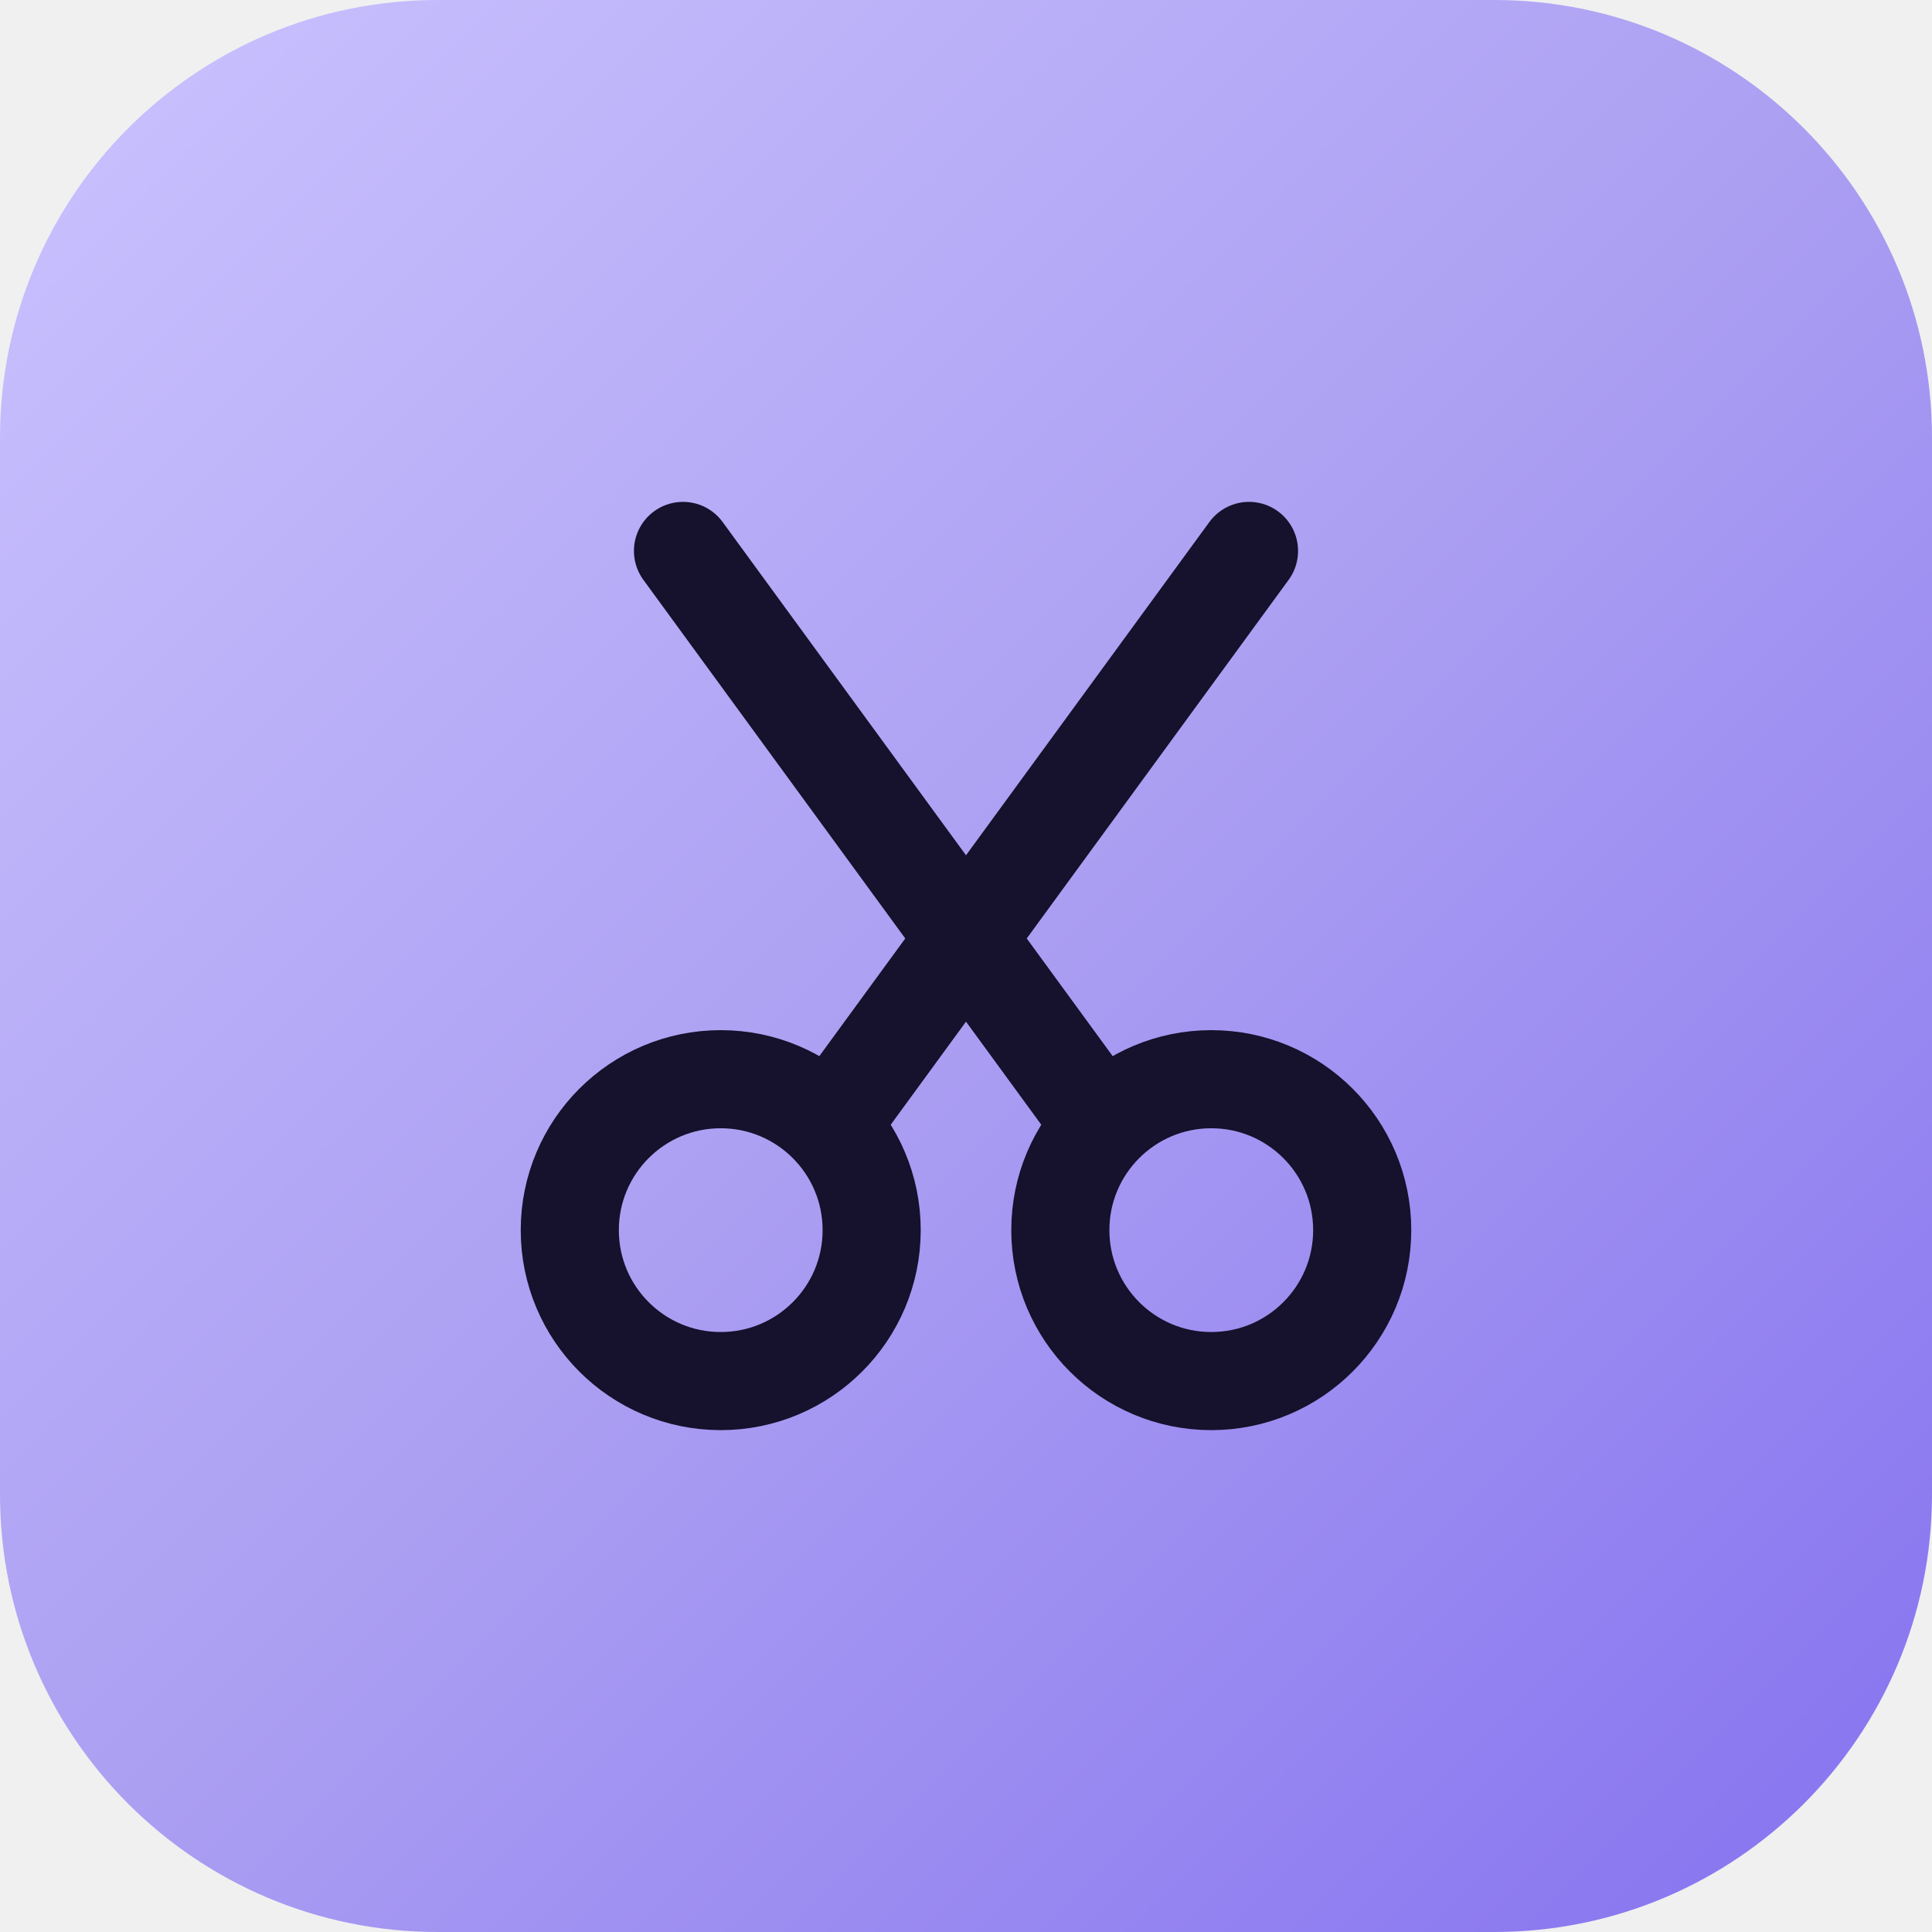
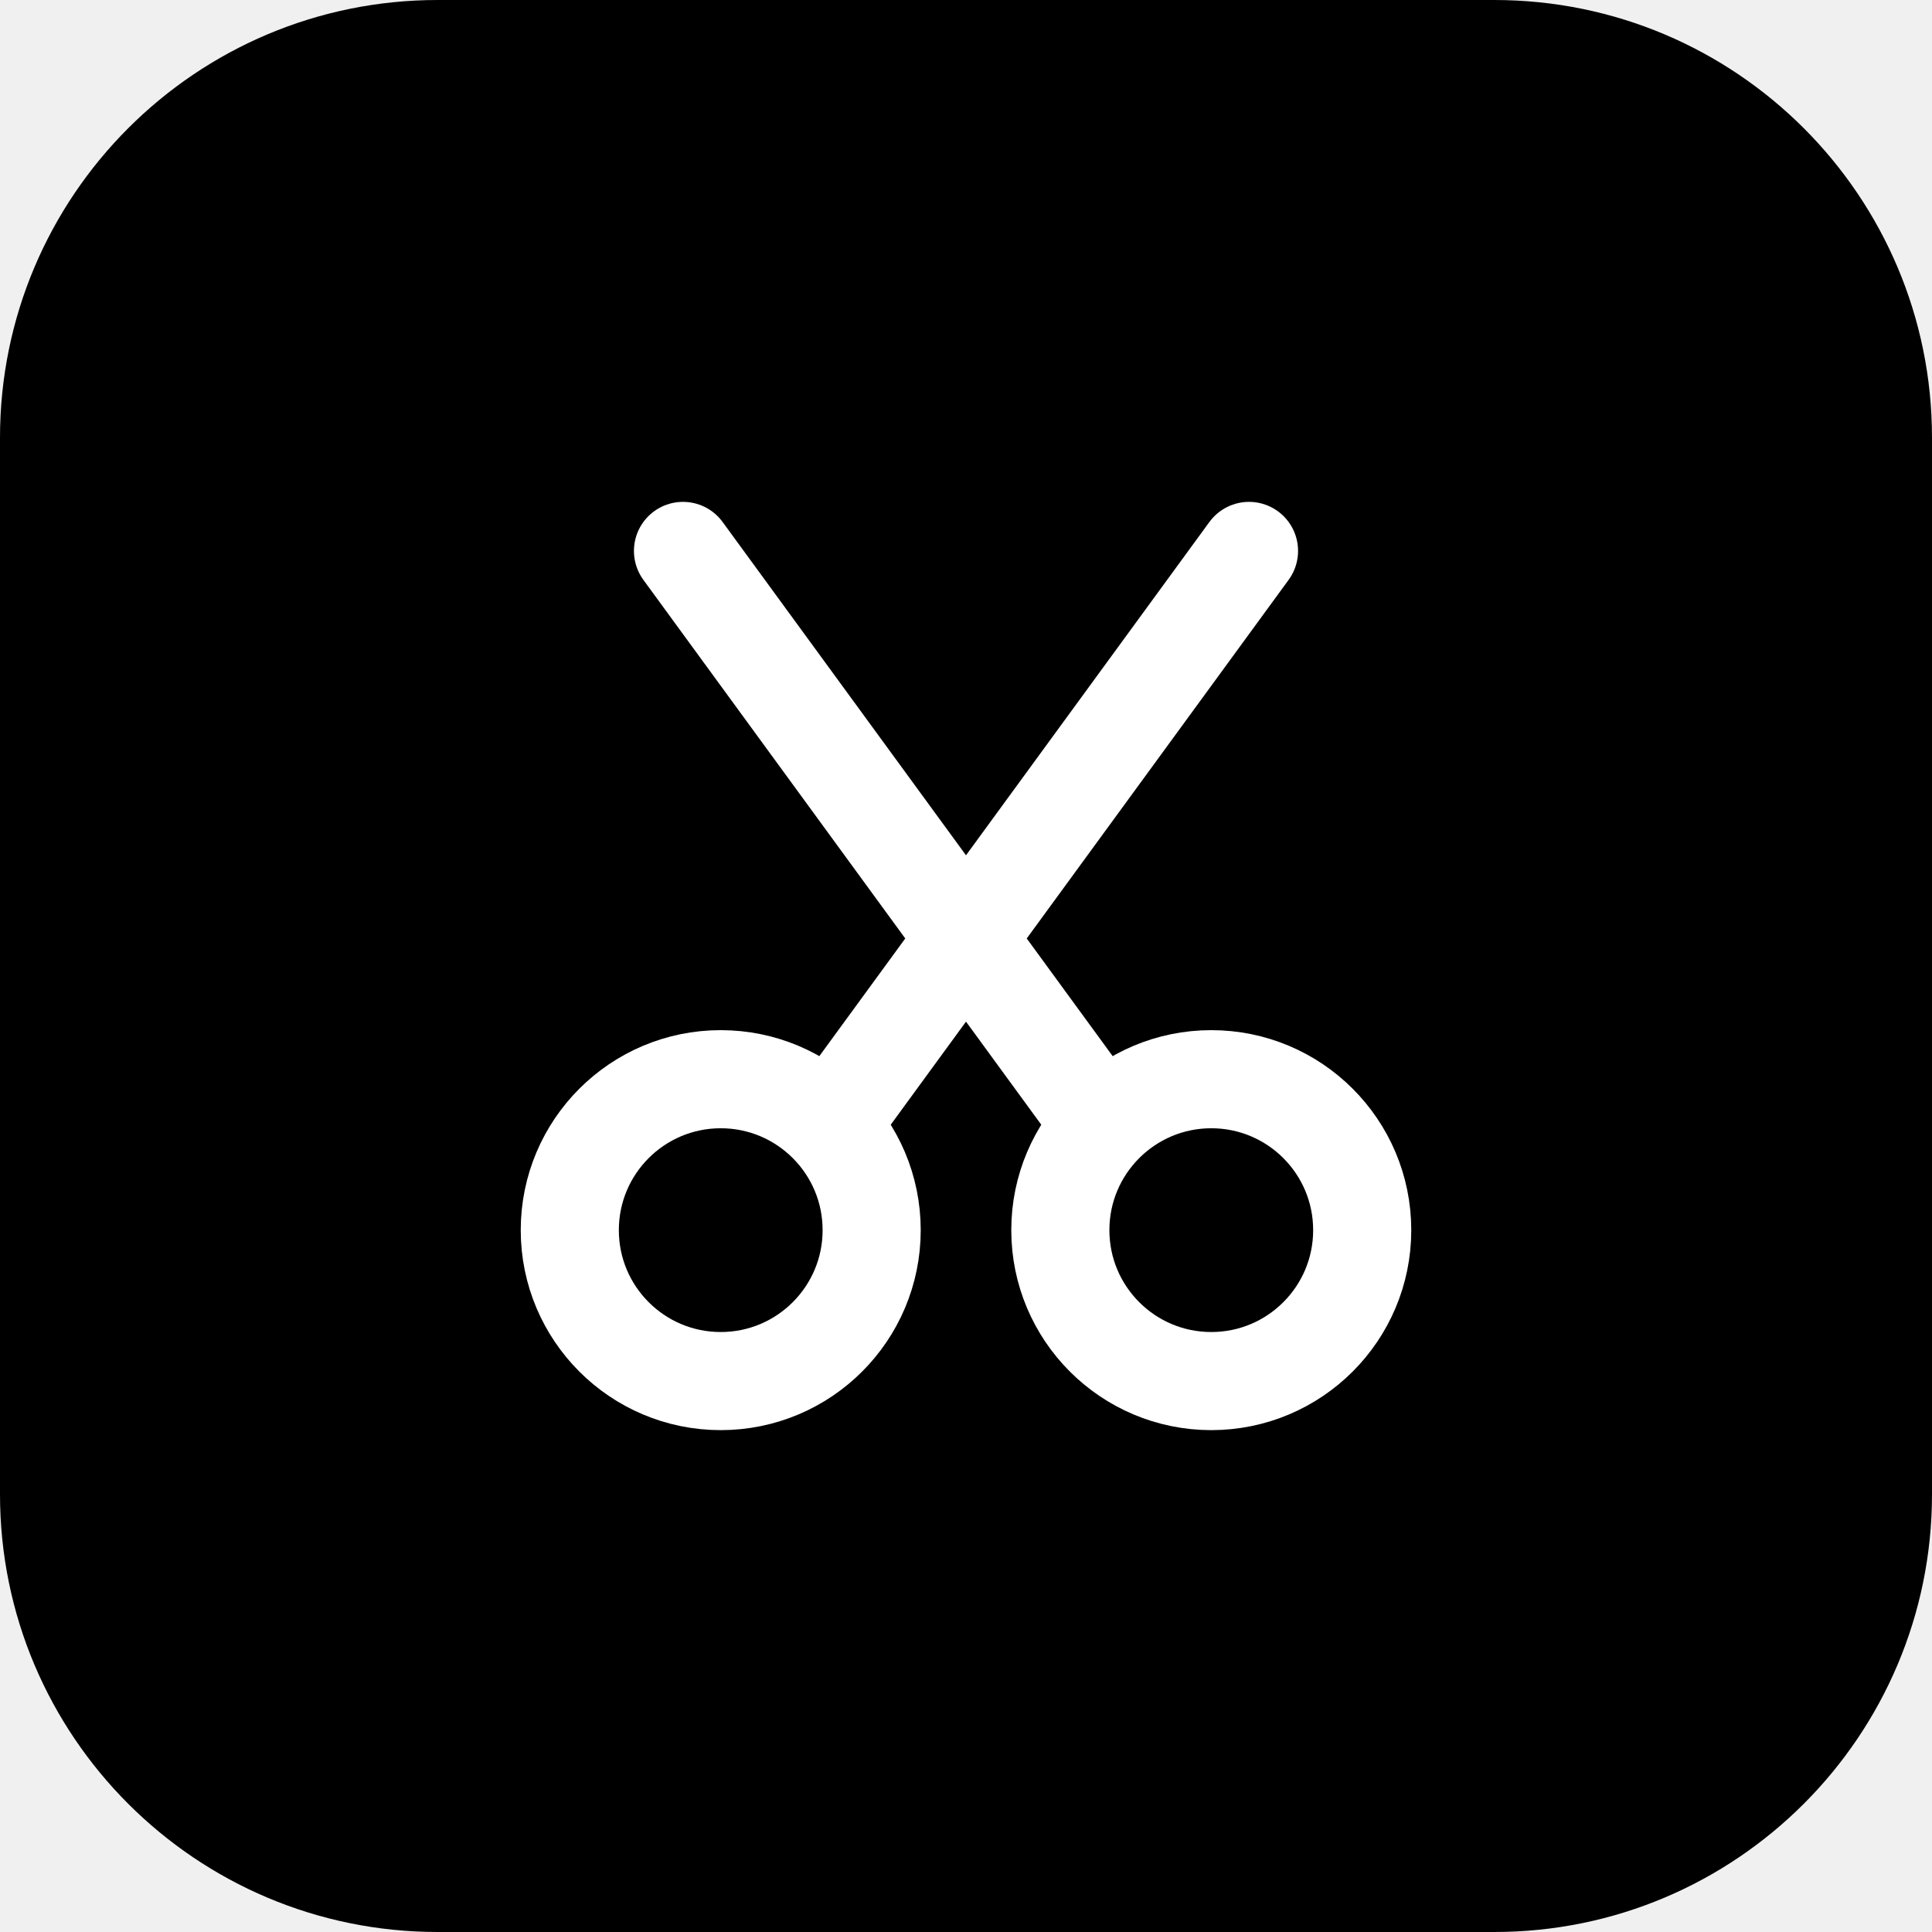
<svg xmlns="http://www.w3.org/2000/svg" viewBox="0 0 512 512">
-   <defs>
-     <linearGradient id="g" x1="0" y1="0" x2="1" y2="1">
-       <stop offset="0" stop-color="#cbc3ff" />
-       <stop offset=".5" stop-color="#ab9ff2" />
-       <stop offset="1" stop-color="#8471f0" />
-     </linearGradient>
-   </defs>
-   <rect width="512" height="512" rx="116" fill="url(#g)" />
-   <g fill="none" stroke="#16112c" stroke-width="30" stroke-linecap="round" transform="translate(96 96) scale(10)">
+   <rect width="512" height="512" rx="116" fill="#000" />
+   <g fill="none" stroke="#fff" stroke-linecap="round" transform="translate(96 96) scale(10)">
    <circle cx="9.5" cy="23" r="4" stroke-width="2.6" />
    <circle cx="22.5" cy="23" r="4" stroke-width="2.6" />
    <path d="M12.4 20.2 23.5 5M19.6 20.2 8.5 5" stroke-width="2.6" />
  </g>
</svg>
